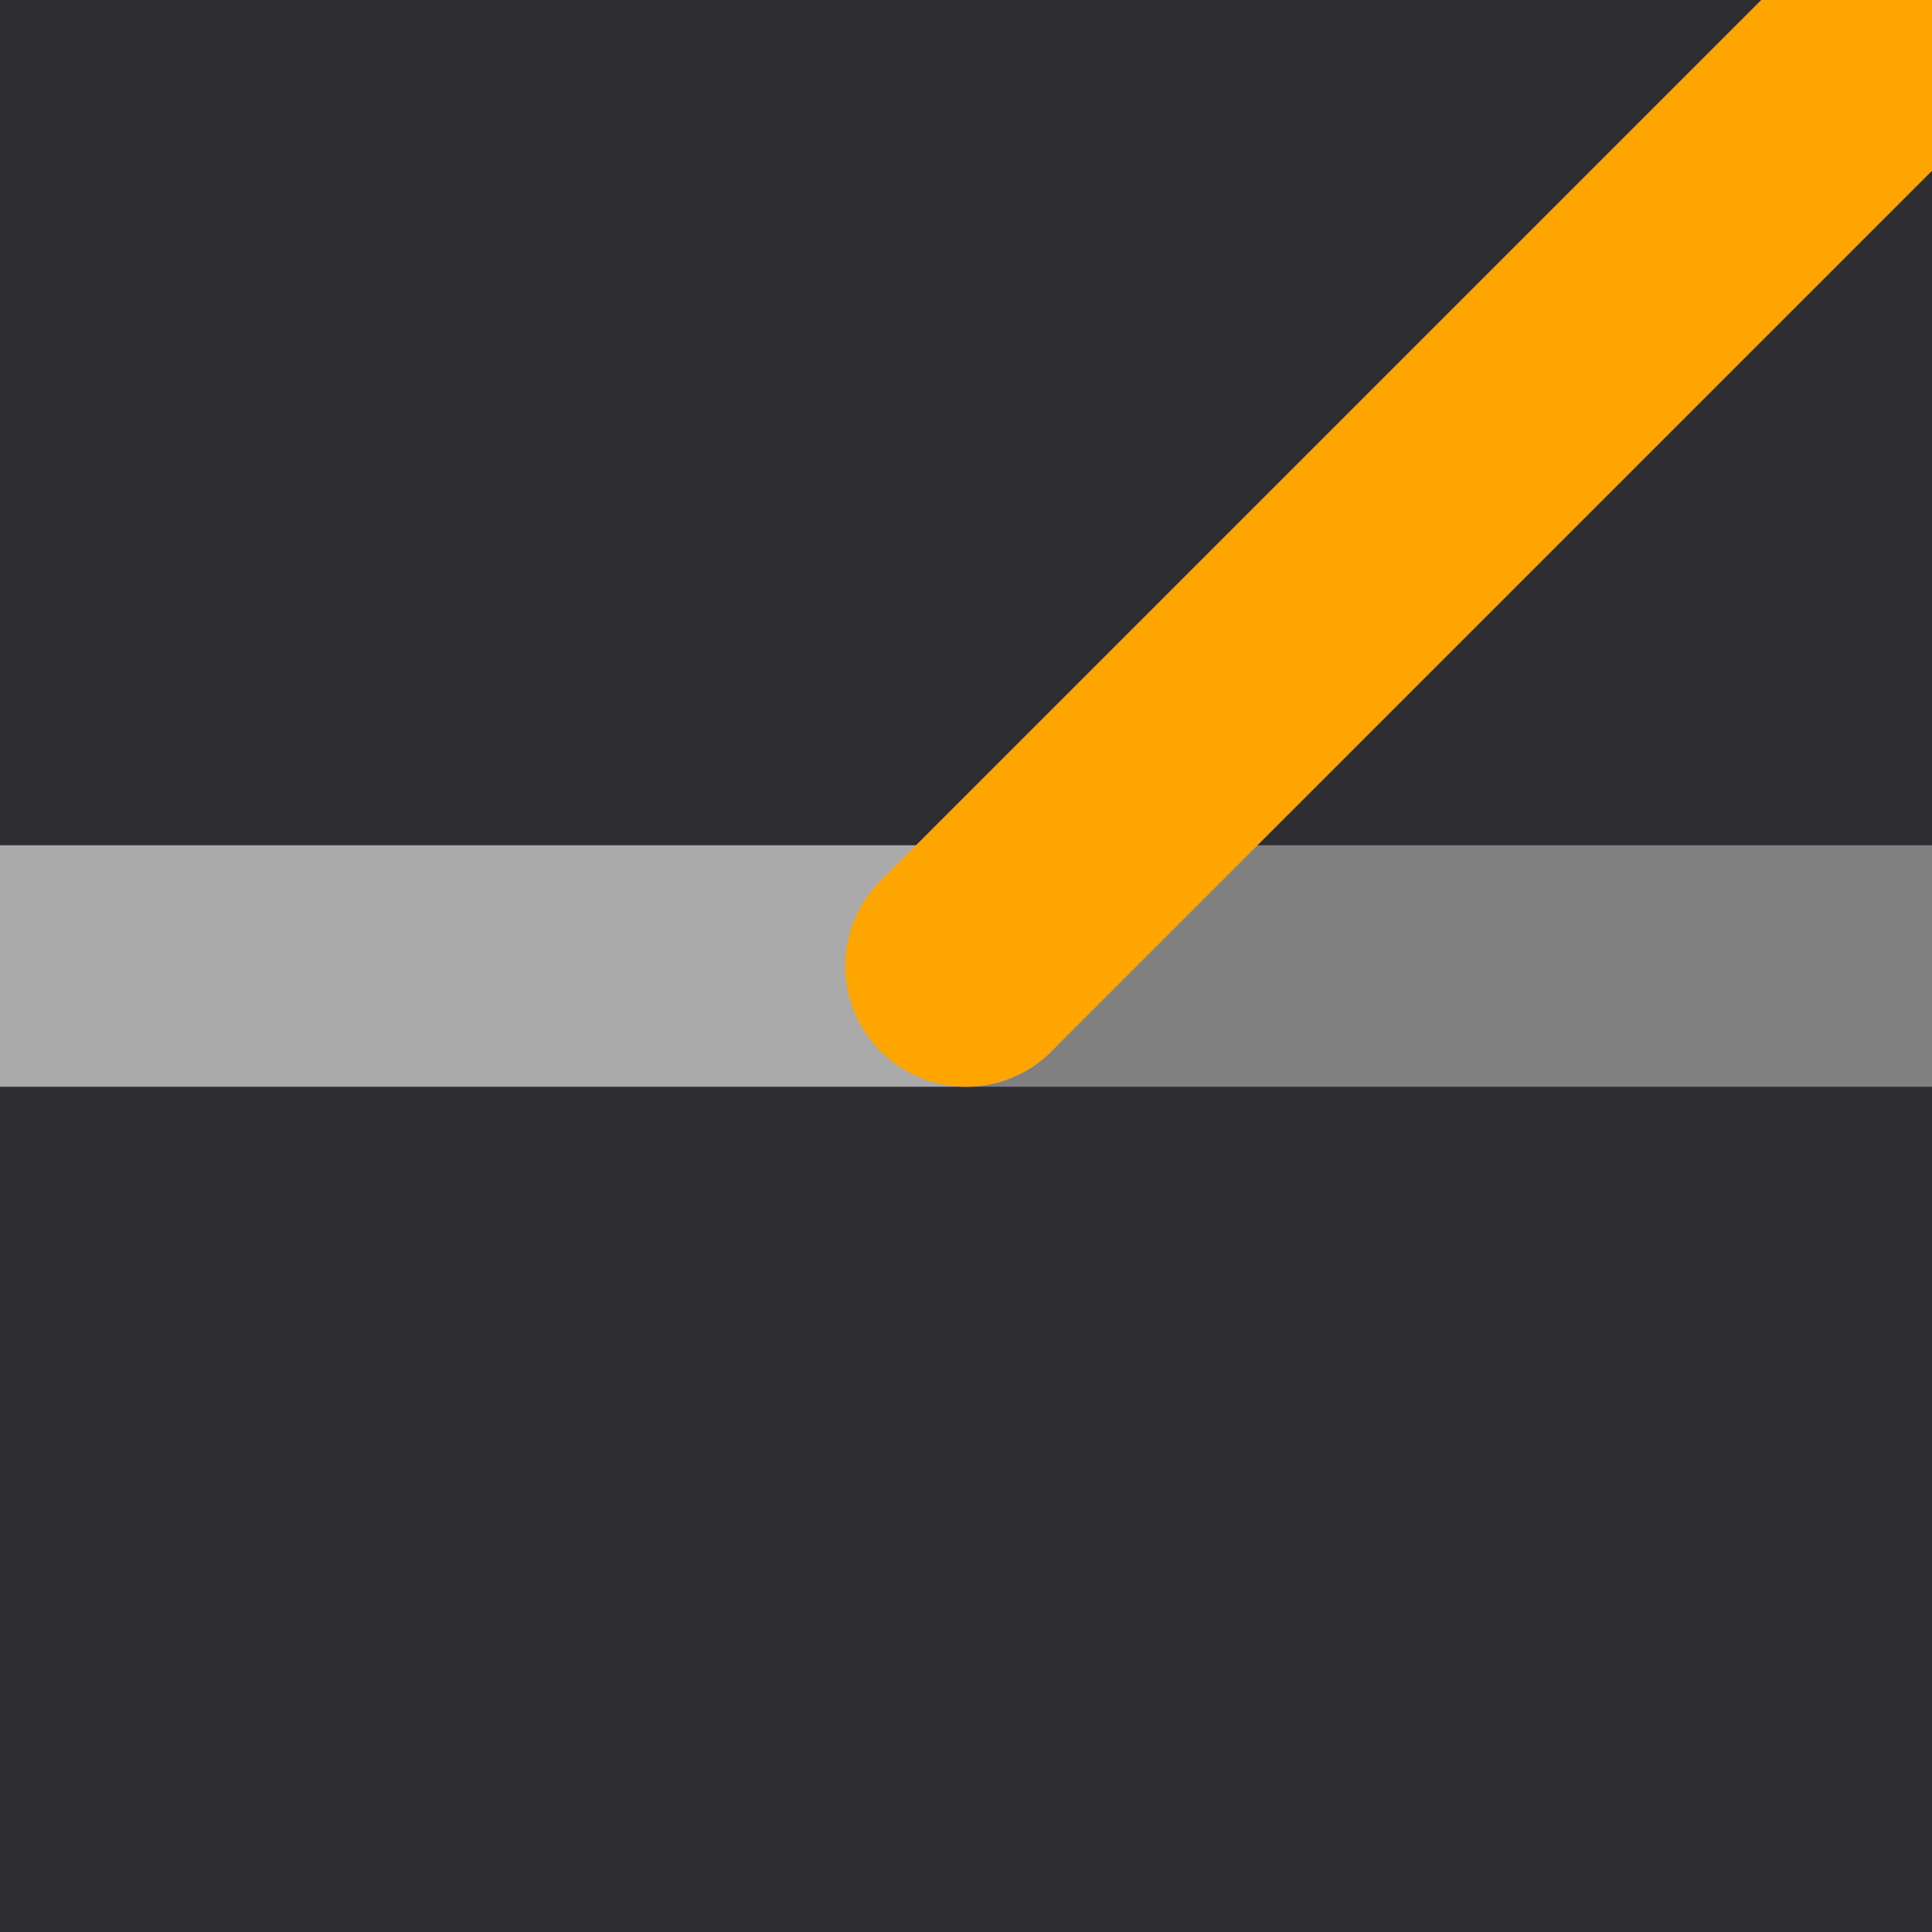
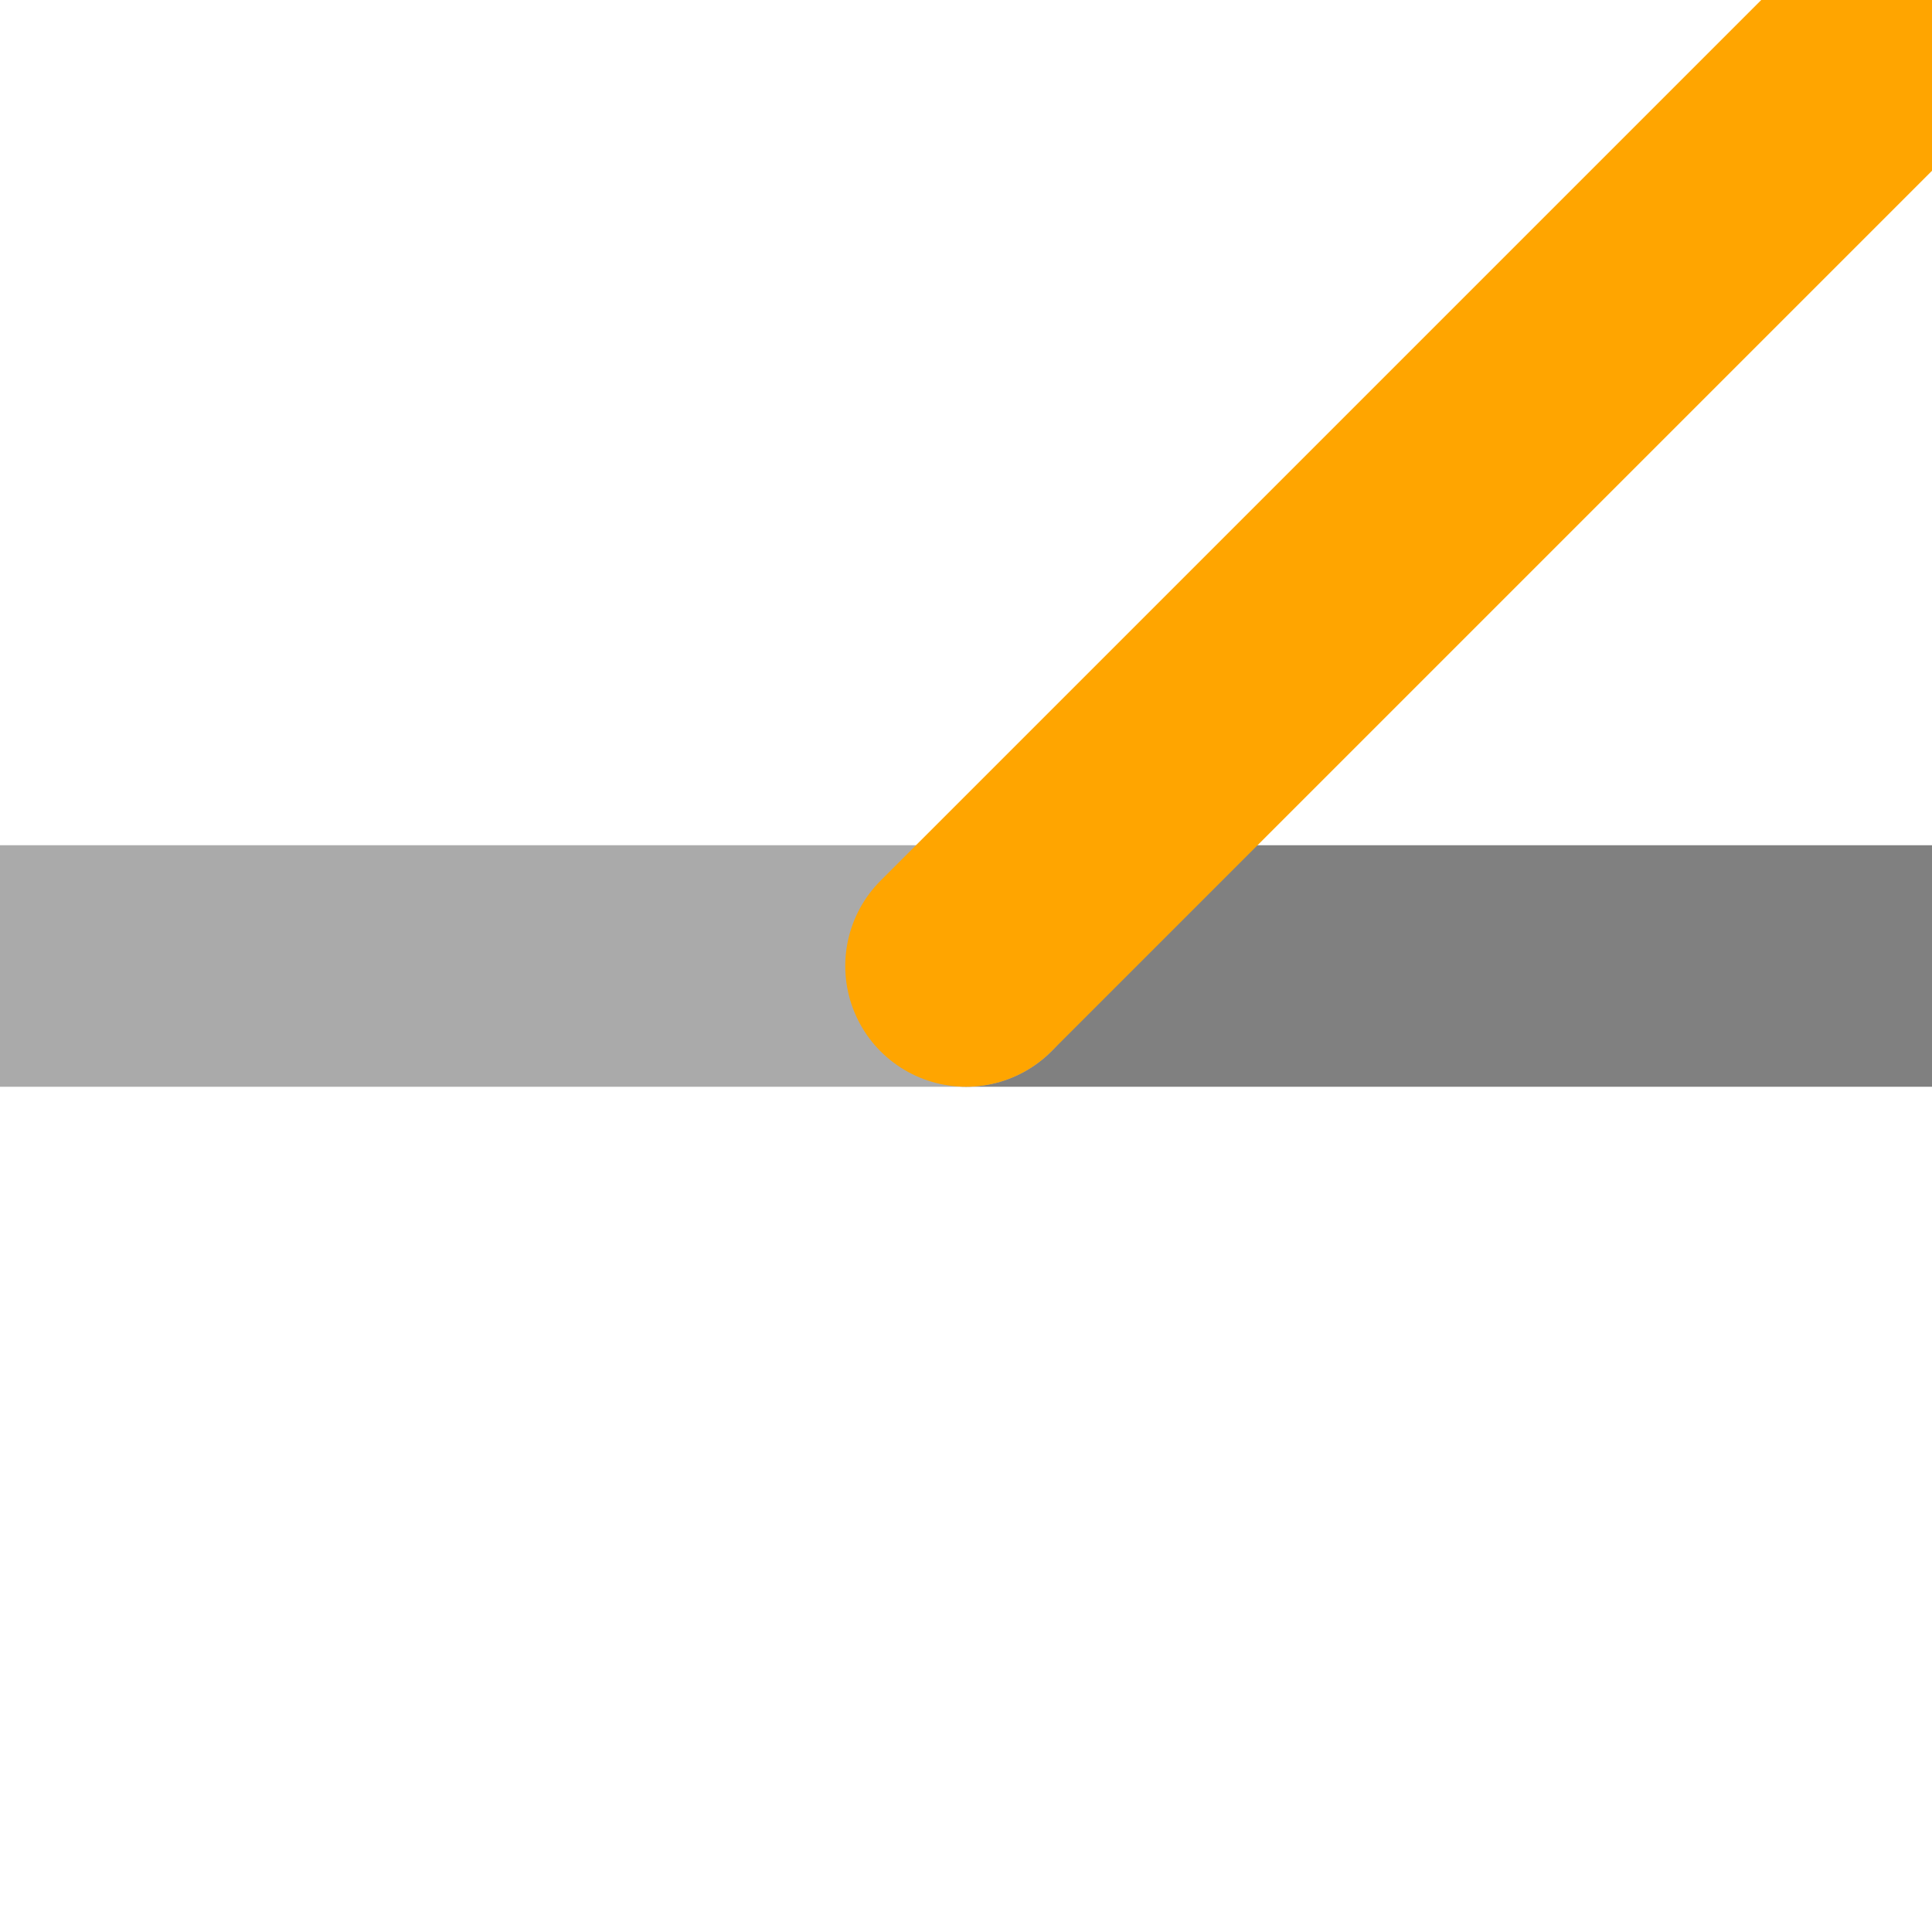
<svg xmlns="http://www.w3.org/2000/svg" viewBox="0 0 32 32">
-   <rect x="0" y="0" width="32" height="32" fill="#2d2d32" />
  <line x1="16" y1="16" x2="32" y2="16" stroke="#808080" stroke-width="4" stroke-linecap="round" />
  <line x1="0" y1="16" x2="16" y2="16" stroke="#aaaaaa" stroke-width="4" stroke-linecap="round" />
  <line x1="16" y1="16" x2="32" y2="0" stroke="#ffa500" stroke-width="4" stroke-linecap="round" />
</svg>
